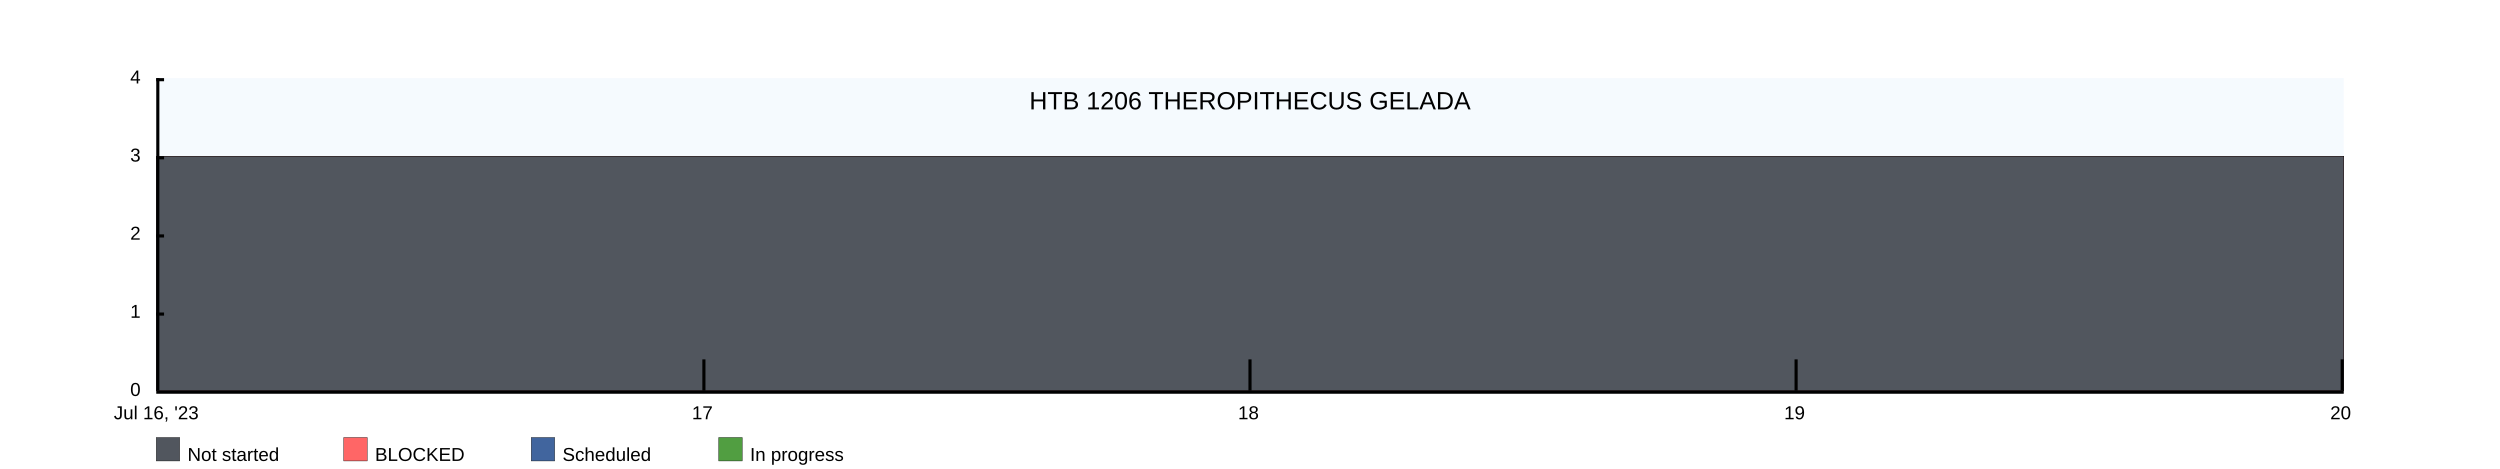
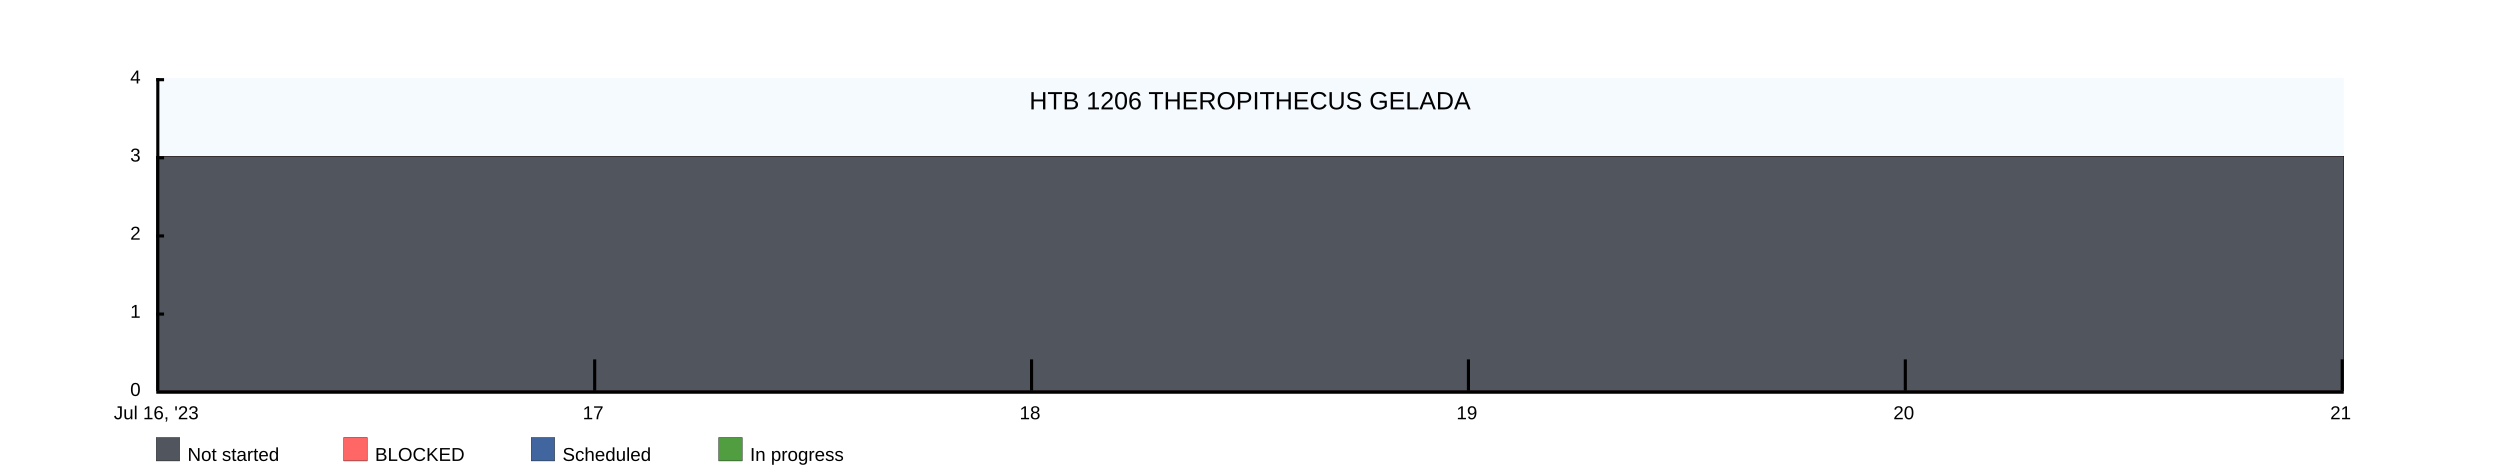
<svg xmlns="http://www.w3.org/2000/svg" width="1600" height="300">
  <rect x="100" y="50" width="1400" height="200" fill="rgba(221, 239, 250, .3)" />
  <clipPath id="theGraph">
    <rect x="100" y="50" width="1400" height="200" fill="black" />
  </clipPath>
  <rect x="100" y="280" width="15" height="15" fill="#51565E" stroke="black" stroke-width="0.25" />
  <text x="120" y="295" font-family="Arial" font-size="12" fill="black">Not started</text>
  <rect x="220" y="280" width="15" height="15" fill="#FF6666" stroke="black" stroke-width="0.25" />
  <text x="240" y="295" font-family="Arial" font-size="12" fill="black">BLOCKED</text>
  <rect x="340" y="280" width="15" height="15" fill="#41659E" stroke="black" stroke-width="0.25" />
  <text x="360" y="295" font-family="Arial" font-size="12" fill="black">Scheduled</text>
  <rect x="460" y="280" width="15" height="15" fill="#519E41" stroke="black" stroke-width="0.25" />
  <text x="480" y="295" font-family="Arial" font-size="12" fill="black">In progress</text>
-   <path d="M 100 100 M 100 100 C 100 100 450 100 450 100 C 450 100 800 100 800 100 C 800 100 1150 100 1150 100 C 1150 100 1500 100 1500 100 C 1500 100 1500 250 1500 250 C 1500 250 100 250 100 250 Z" fill="#519E41" stroke="black" stroke-width="0.25" />
-   <path d="M 100 100 M 100 100 C 100 100 450 100 450 100 C 450 100 800 100 800 100 C 800 100 1150 100 1150 100 C 1150 100 1500 100 1500 100 C 1500 100 1500 250 1500 250 C 1500 250 100 250 100 250 Z" fill="#41659E" stroke="black" stroke-width="0.25" />
-   <path d="M 100 100 M 100 100 C 100 100 450 100 450 100 C 450 100 800 100 800 100 C 800 100 1150 100 1150 100 C 1150 100 1500 100 1500 100 C 1500 100 1500 250 1500 250 C 1500 250 100 250 100 250 Z" fill="#FF6666" stroke="black" stroke-width="0.25" />
-   <path d="M 100 100 M 100 100 C 100 100 450 100 450 100 C 450 100 800 100 800 100 C 800 100 1150 100 1150 100 C 1150 100 1500 100 1500 100 C 1500 100 1500 250 1500 250 C 1500 250 100 250 100 250 Z" fill="#51565E" stroke="black" stroke-width="0.25" />
+   <path d="M 100 100 M 100 100 C 100 100 380 100 380 100 C 380 100 660 100 660 100 C 660 100 940 100 940 100 C 940 100 1220 100 1220 100 C 1220 100 1500 100 1500 100 C 1500 100 1500 250 1500 250 C 1500 250 100 250 100 250 Z" fill="#519E41" stroke="black" stroke-width="0.25" />
+   <path d="M 100 100 M 100 100 C 100 100 380 100 380 100 C 380 100 660 100 660 100 C 660 100 940 100 940 100 C 940 100 1220 100 1220 100 C 1220 100 1500 100 1500 100 C 1500 100 1500 250 1500 250 C 1500 250 100 250 100 250 Z" fill="#41659E" stroke="black" stroke-width="0.25" />
+   <path d="M 100 100 M 100 100 C 100 100 380 100 380 100 C 380 100 660 100 660 100 C 660 100 940 100 940 100 C 940 100 1220 100 1220 100 C 1220 100 1500 100 1500 100 C 1500 100 1500 250 1500 250 C 1500 250 100 250 100 250 Z" fill="#FF6666" stroke="black" stroke-width="0.25" />
+   <path d="M 100 100 M 100 100 C 100 100 380 100 380 100 C 380 100 660 100 660 100 C 660 100 940 100 940 100 C 940 100 1220 100 1220 100 C 1220 100 1500 100 1500 100 C 1500 100 1500 250 1500 250 C 1500 250 100 250 100 250 Z" fill="#51565E" stroke="black" stroke-width="0.25" />
  <text x="800" y="70" font-family="Arial" font-size="16" fill="black" text-anchor="middle" alignment-baseline="middle">HTB 1206 THEROPITHECUS GELADA</text>
  <rect x="100" y="250" width="1400" height="2" fill="black" />
  <rect x="100" y="50" width="5" height="2" fill="black" />
  <rect x="100" y="100" width="5" height="2" fill="black" />
  <rect x="100" y="150" width="5" height="2" fill="black" />
  <rect x="100" y="200" width="5" height="2" fill="black" />
  <text x="90" y="50" font-family="Arial" font-size="12" fill="black" text-anchor="end" dominant-baseline="middle">4</text>
  <text x="90" y="100" font-family="Arial" font-size="12" fill="black" text-anchor="end" dominant-baseline="middle">3</text>
  <text x="90" y="150" font-family="Arial" font-size="12" fill="black" text-anchor="end" dominant-baseline="middle">2</text>
  <text x="90" y="200" font-family="Arial" font-size="12" fill="black" text-anchor="end" dominant-baseline="middle">1</text>
  <text x="90" y="250" font-family="Arial" font-size="12" fill="black" text-anchor="end" dominant-baseline="middle">0</text>
  <text x="100" y="260" font-family="Arial" fill="black" text-anchor="middle" dominant-baseline="hanging">Jul 16, '23</text>
-   <text x="449.5" y="260" font-family="Arial" fill="black" text-anchor="middle" dominant-baseline="hanging">17</text>
-   <text x="799" y="260" font-family="Arial" fill="black" text-anchor="middle" dominant-baseline="hanging">18</text>
-   <text x="1148.5" y="260" font-family="Arial" fill="black" text-anchor="middle" dominant-baseline="hanging">19</text>
-   <text x="1498" y="260" font-family="Arial" fill="black" text-anchor="middle" dominant-baseline="hanging">20</text>
+   <text x="379.6" y="260" font-family="Arial" fill="black" text-anchor="middle" dominant-baseline="hanging">17</text>
+   <text x="659.2" y="260" font-family="Arial" fill="black" text-anchor="middle" dominant-baseline="hanging">18</text>
+   <text x="938.8" y="260" font-family="Arial" fill="black" text-anchor="middle" dominant-baseline="hanging">19</text>
+   <text x="1218.4" y="260" font-family="Arial" fill="black" text-anchor="middle" dominant-baseline="hanging">20</text>
+   <text x="1498" y="260" font-family="Arial" fill="black" text-anchor="middle" dominant-baseline="hanging">21</text>
  <rect x="100" y="50" width="2" height="200" fill="black" />
-   <rect x="449.5" y="230" width="2" height="20" fill="black" />
-   <rect x="799" y="230" width="2" height="20" fill="black" />
-   <rect x="1148.5" y="230" width="2" height="20" fill="black" />
+   <rect x="379.6" y="230" width="2" height="20" fill="black" />
+   <rect x="659.2" y="230" width="2" height="20" fill="black" />
+   <rect x="938.8" y="230" width="2" height="20" fill="black" />
+   <rect x="1218.4" y="230" width="2" height="20" fill="black" />
  <rect x="1498" y="230" width="2" height="20" fill="black" />
</svg>
